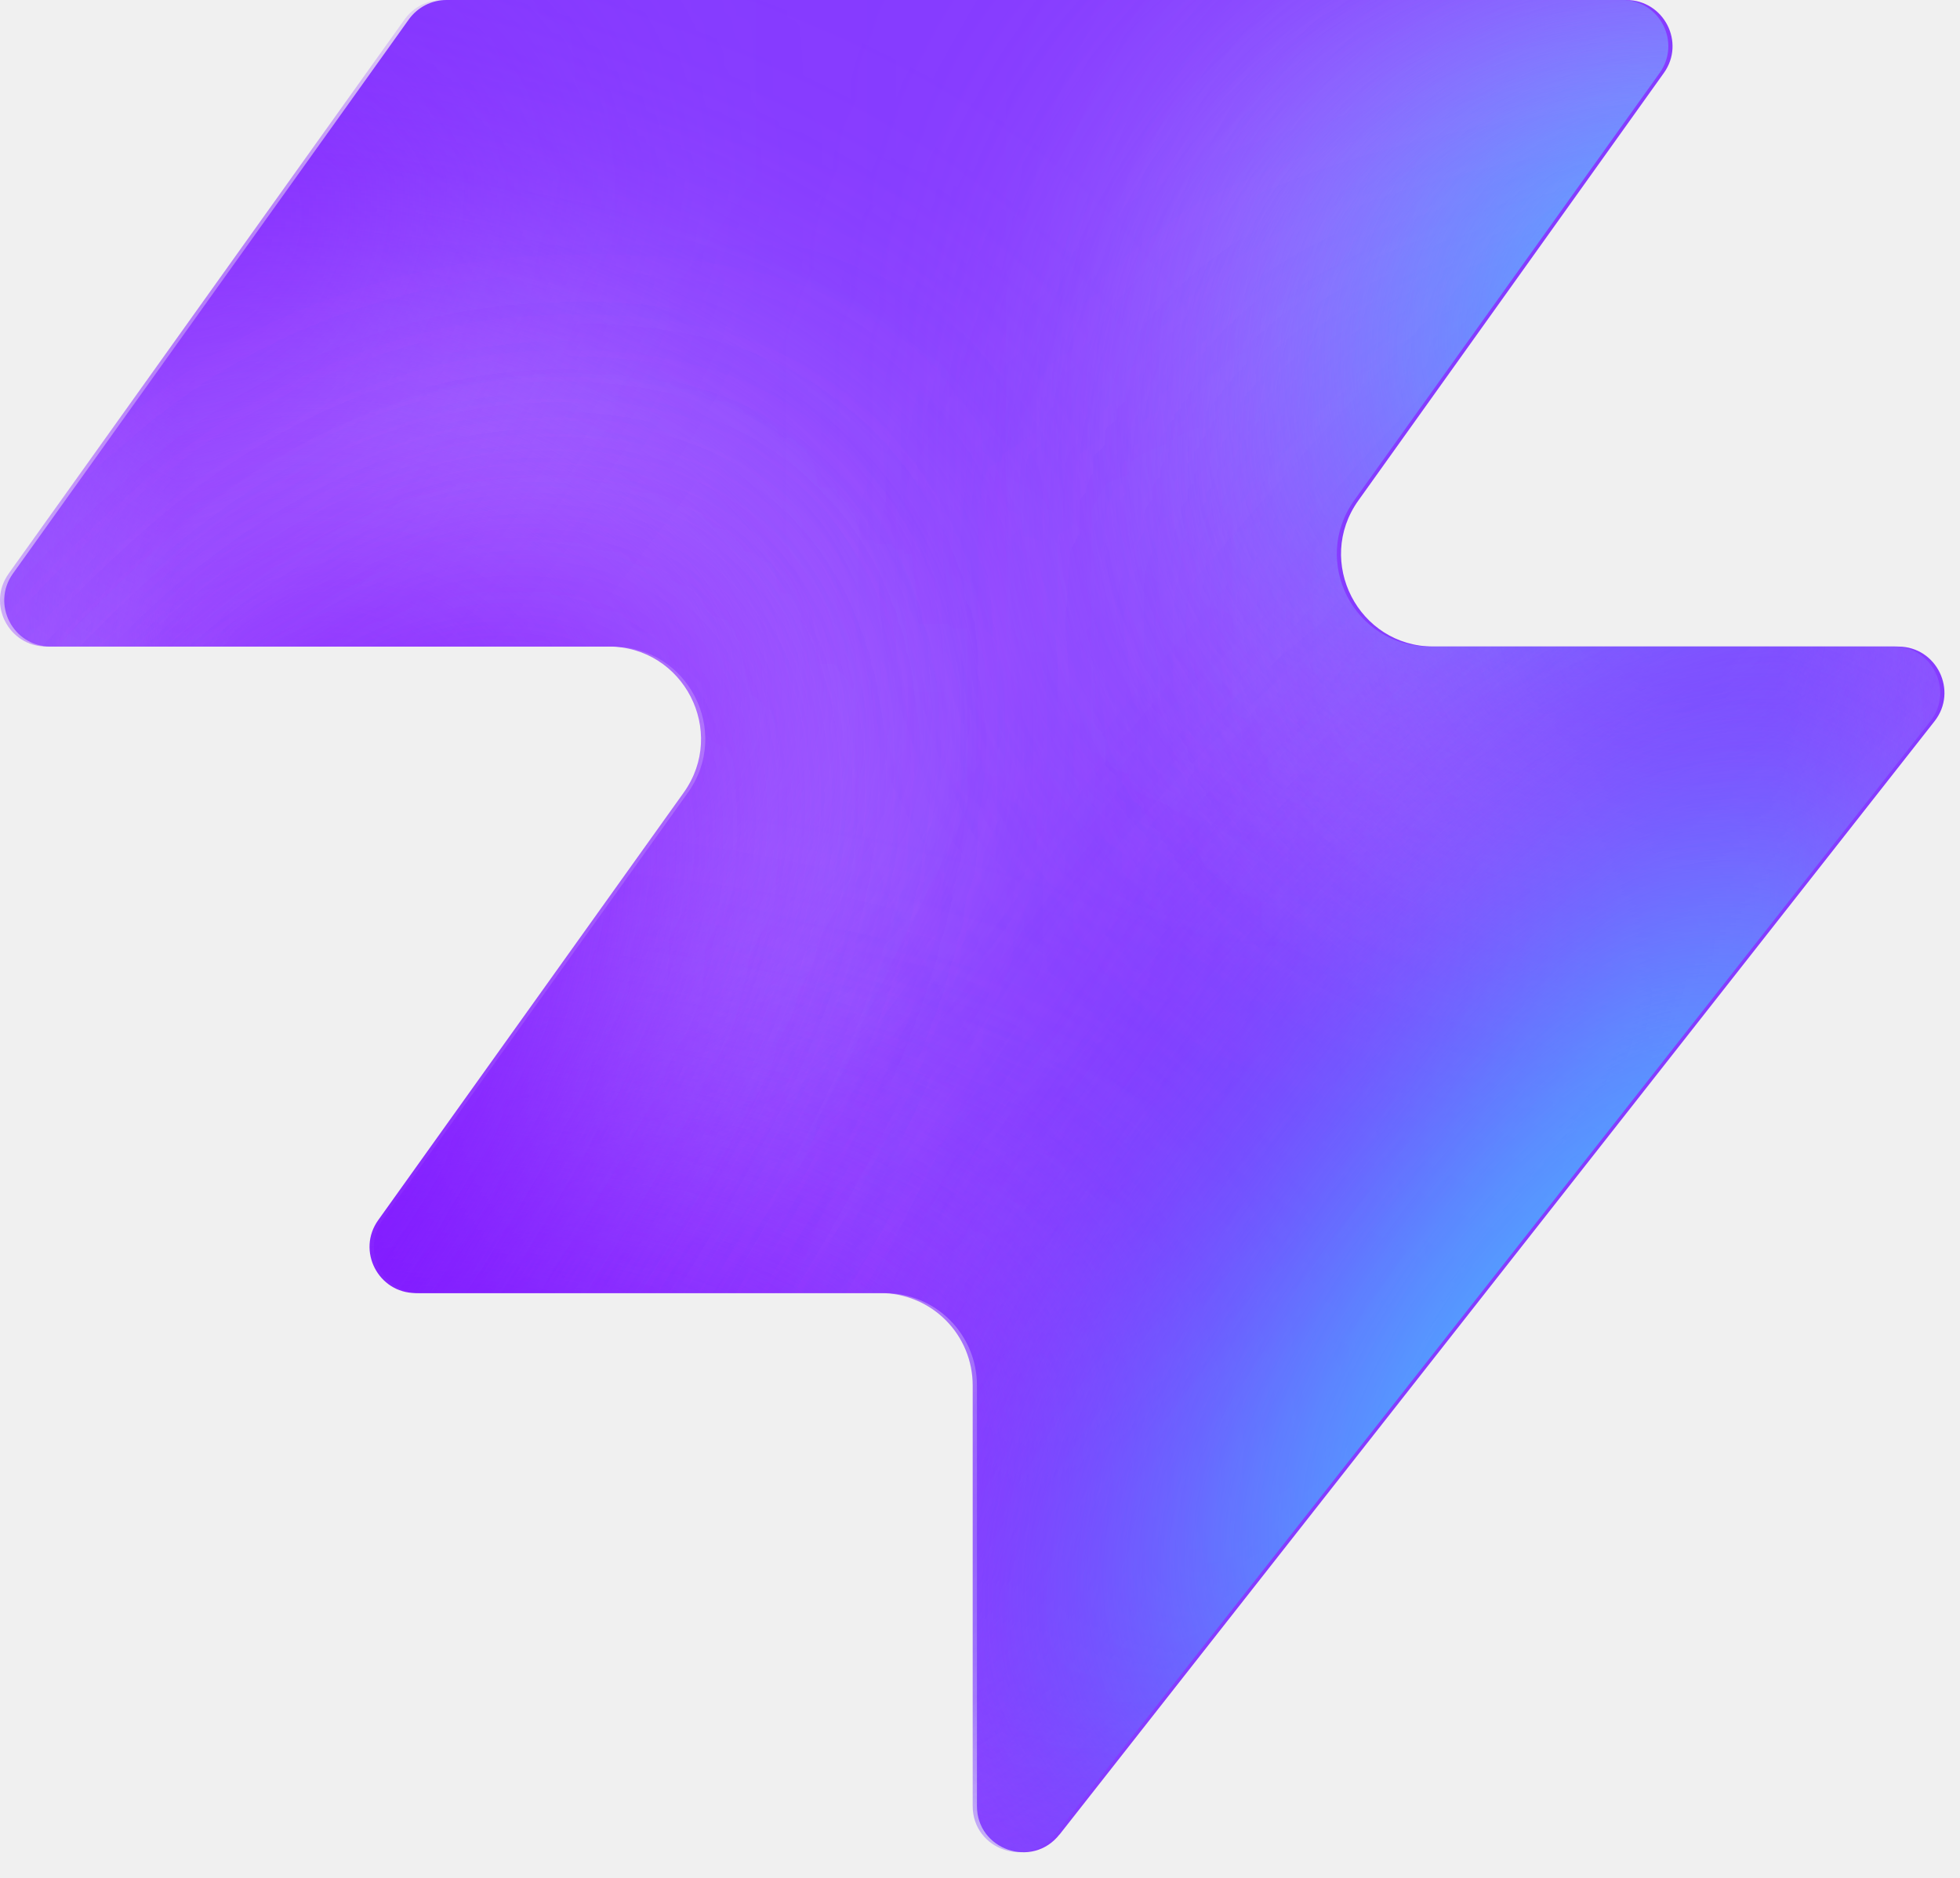
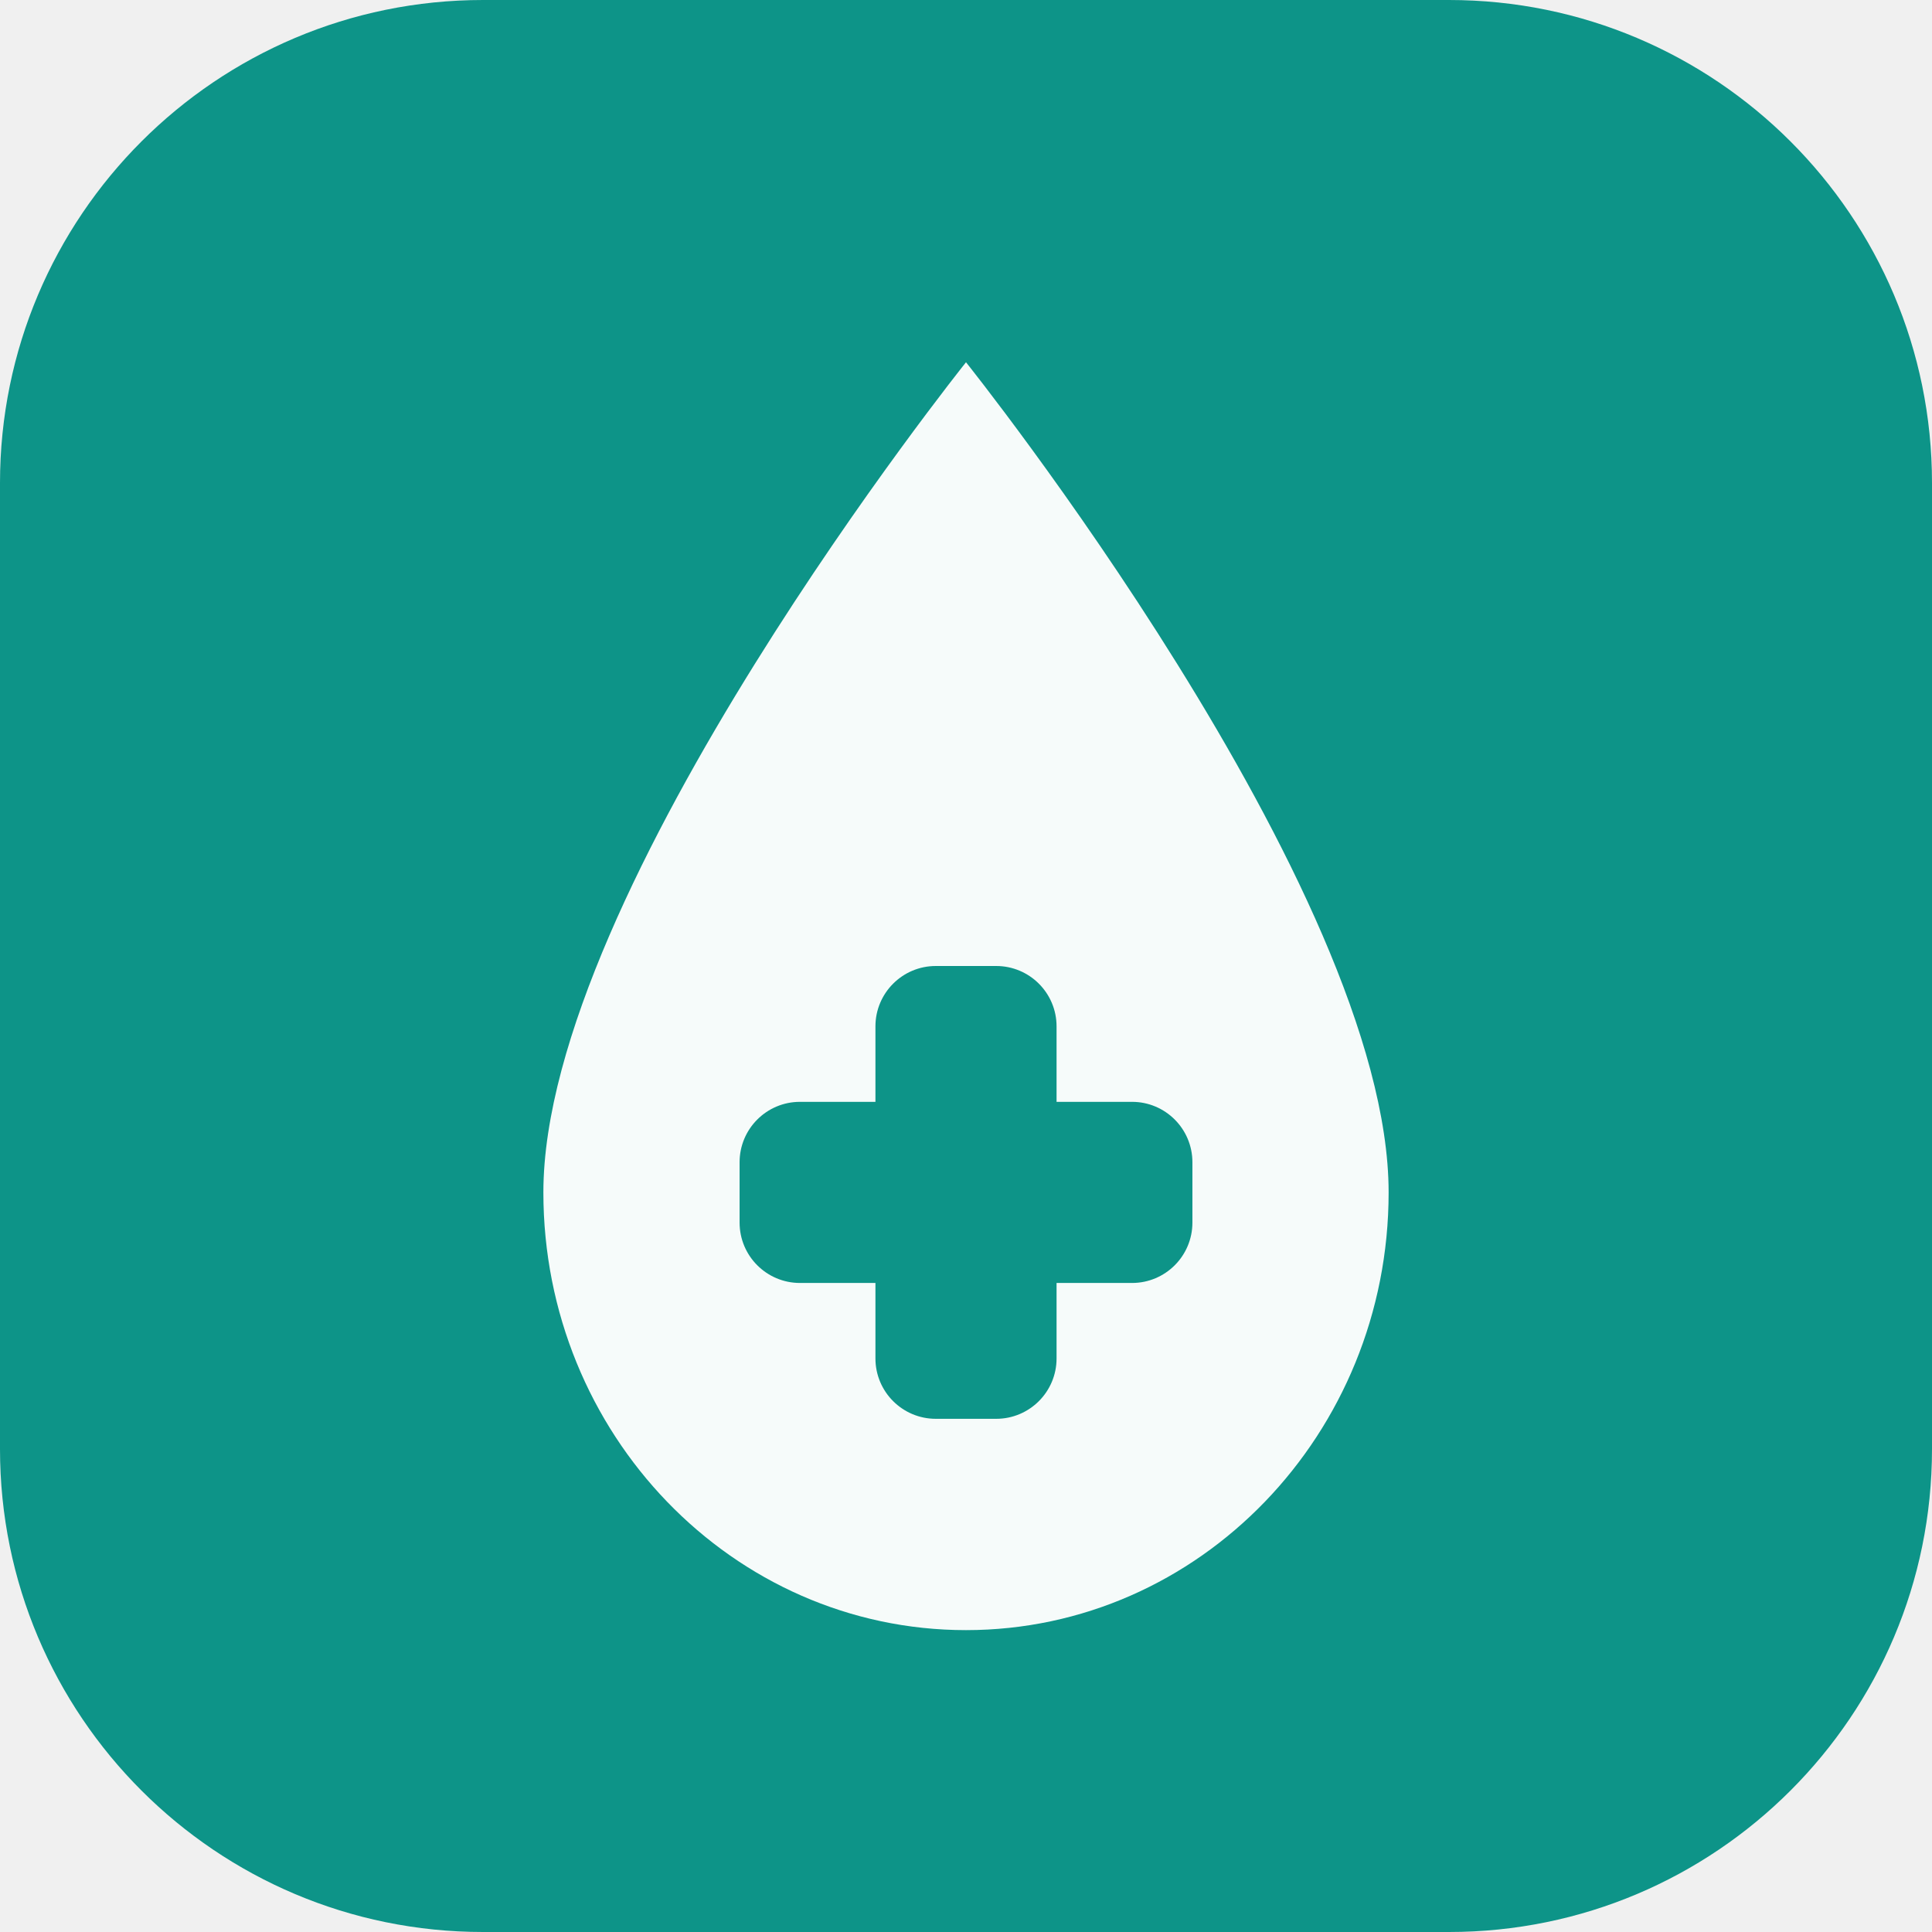
- <svg xmlns="http://www.w3.org/2000/svg" width="48" height="46" fill="none" viewBox="0 0 48 46">
-   <path fill="#863bff" d="M25.946 44.938c-.664.845-2.021.375-2.021-.698V33.937a2.26 2.26 0 0 0-2.262-2.262H10.287c-.92 0-1.456-1.04-.92-1.788l7.48-10.471c1.07-1.497 0-3.578-1.842-3.578H1.237c-.92 0-1.456-1.04-.92-1.788L10.013.474c.214-.297.556-.474.92-.474h28.894c.92 0 1.456 1.04.92 1.788l-7.48 10.471c-1.07 1.498 0 3.579 1.842 3.579h11.377c.943 0 1.473 1.088.89 1.83L25.947 44.94z" style="fill:#863bff;fill:color(display-p3 .525 .23 1);fill-opacity:1" />
-   <mask id="a" width="48" height="46" x="0" y="0" maskUnits="userSpaceOnUse" style="mask-type:alpha">
-     <path fill="#000" d="M25.842 44.938c-.664.844-2.021.375-2.021-.698V33.937a2.26 2.26 0 0 0-2.262-2.262H10.183c-.92 0-1.456-1.04-.92-1.788l7.48-10.471c1.07-1.498 0-3.579-1.842-3.579H1.133c-.92 0-1.456-1.04-.92-1.787L9.91.473c.214-.297.556-.474.92-.474h28.894c.92 0 1.456 1.04.92 1.788l-7.48 10.471c-1.07 1.498 0 3.578 1.842 3.578h11.377c.943 0 1.473 1.088.89 1.832L25.843 44.94z" style="fill:#000;fill-opacity:1" />
-   </mask>
-   <g mask="url(#a)">
-     <g filter="url(#b)">
-       <ellipse cx="5.508" cy="14.704" fill="#ede6ff" rx="5.508" ry="14.704" style="fill:#ede6ff;fill:color(display-p3 .927 .903 1);fill-opacity:1" transform="matrix(.00324 1 1 -.00324 -4.47 31.516)" />
-     </g>
-     <g filter="url(#c)">
-       <ellipse cx="10.399" cy="29.851" fill="#ede6ff" rx="10.399" ry="29.851" style="fill:#ede6ff;fill:color(display-p3 .927 .903 1);fill-opacity:1" transform="matrix(.00324 1 1 -.00324 -39.328 7.883)" />
-     </g>
-     <g filter="url(#d)">
-       <ellipse cx="5.508" cy="30.487" fill="#7e14ff" rx="5.508" ry="30.487" style="fill:#7e14ff;fill:color(display-p3 .492 .077 1);fill-opacity:1" transform="rotate(89.814 -25.913 -14.639)scale(1 -1)" />
-     </g>
-     <g filter="url(#e)">
-       <ellipse cx="5.508" cy="30.599" fill="#7e14ff" rx="5.508" ry="30.599" style="fill:#7e14ff;fill:color(display-p3 .492 .077 1);fill-opacity:1" transform="rotate(89.814 -32.644 -3.334)scale(1 -1)" />
-     </g>
-     <g filter="url(#f)">
-       <ellipse cx="5.508" cy="30.599" fill="#7e14ff" rx="5.508" ry="30.599" style="fill:#7e14ff;fill:color(display-p3 .492 .077 1);fill-opacity:1" transform="matrix(.00324 1 1 -.00324 -34.34 30.47)" />
-     </g>
-     <g filter="url(#g)">
-       <ellipse cx="14.072" cy="22.078" fill="#ede6ff" rx="14.072" ry="22.078" style="fill:#ede6ff;fill:color(display-p3 .927 .903 1);fill-opacity:1" transform="rotate(93.35 24.506 48.493)scale(-1 1)" />
-     </g>
-     <g filter="url(#h)">
-       <ellipse cx="3.47" cy="21.501" fill="#7e14ff" rx="3.47" ry="21.501" style="fill:#7e14ff;fill:color(display-p3 .492 .077 1);fill-opacity:1" transform="rotate(89.009 28.708 47.59)scale(-1 1)" />
-     </g>
-     <g filter="url(#i)">
-       <ellipse cx="3.47" cy="21.501" fill="#7e14ff" rx="3.47" ry="21.501" style="fill:#7e14ff;fill:color(display-p3 .492 .077 1);fill-opacity:1" transform="rotate(89.009 28.708 47.59)scale(-1 1)" />
-     </g>
-     <g filter="url(#j)">
-       <ellipse cx=".387" cy="8.972" fill="#7e14ff" rx="4.407" ry="29.108" style="fill:#7e14ff;fill:color(display-p3 .492 .077 1);fill-opacity:1" transform="rotate(39.51 .387 8.972)" />
-     </g>
-     <g filter="url(#k)">
-       <ellipse cx="47.523" cy="-6.092" fill="#7e14ff" rx="4.407" ry="29.108" style="fill:#7e14ff;fill:color(display-p3 .492 .077 1);fill-opacity:1" transform="rotate(37.892 47.523 -6.092)" />
-     </g>
-     <g filter="url(#l)">
-       <ellipse cx="41.412" cy="6.333" fill="#47bfff" rx="5.971" ry="9.665" style="fill:#47bfff;fill:color(display-p3 .28 .748 1);fill-opacity:1" transform="rotate(37.892 41.412 6.333)" />
-     </g>
-     <g filter="url(#m)">
-       <ellipse cx="-1.879" cy="38.332" fill="#7e14ff" rx="4.407" ry="29.108" style="fill:#7e14ff;fill:color(display-p3 .492 .077 1);fill-opacity:1" transform="rotate(37.892 -1.88 38.332)" />
-     </g>
-     <g filter="url(#n)">
-       <ellipse cx="-1.879" cy="38.332" fill="#7e14ff" rx="4.407" ry="29.108" style="fill:#7e14ff;fill:color(display-p3 .492 .077 1);fill-opacity:1" transform="rotate(37.892 -1.88 38.332)" />
-     </g>
-     <g filter="url(#o)">
-       <ellipse cx="35.651" cy="29.907" fill="#7e14ff" rx="4.407" ry="29.108" style="fill:#7e14ff;fill:color(display-p3 .492 .077 1);fill-opacity:1" transform="rotate(37.892 35.651 29.907)" />
-     </g>
-     <g filter="url(#p)">
-       <ellipse cx="38.418" cy="32.4" fill="#47bfff" rx="5.971" ry="15.297" style="fill:#47bfff;fill:color(display-p3 .28 .748 1);fill-opacity:1" transform="rotate(37.892 38.418 32.4)" />
-     </g>
-   </g>
-   <defs>
-     <filter id="b" width="60.045" height="41.654" x="-19.77" y="16.149" color-interpolation-filters="sRGB" filterUnits="userSpaceOnUse">
-       <feFlood flood-opacity="0" result="BackgroundImageFix" />
-       <feBlend in="SourceGraphic" in2="BackgroundImageFix" result="shape" />
-       <feGaussianBlur result="effect1_foregroundBlur_2002_17158" stdDeviation="7.659" />
-     </filter>
-     <filter id="c" width="90.34" height="51.437" x="-54.613" y="-7.533" color-interpolation-filters="sRGB" filterUnits="userSpaceOnUse">
-       <feFlood flood-opacity="0" result="BackgroundImageFix" />
-       <feBlend in="SourceGraphic" in2="BackgroundImageFix" result="shape" />
-       <feGaussianBlur result="effect1_foregroundBlur_2002_17158" stdDeviation="7.659" />
-     </filter>
-     <filter id="d" width="79.355" height="29.4" x="-49.64" y="2.03" color-interpolation-filters="sRGB" filterUnits="userSpaceOnUse">
-       <feFlood flood-opacity="0" result="BackgroundImageFix" />
-       <feBlend in="SourceGraphic" in2="BackgroundImageFix" result="shape" />
-       <feGaussianBlur result="effect1_foregroundBlur_2002_17158" stdDeviation="4.596" />
-     </filter>
-     <filter id="e" width="79.579" height="29.4" x="-45.045" y="20.029" color-interpolation-filters="sRGB" filterUnits="userSpaceOnUse">
-       <feFlood flood-opacity="0" result="BackgroundImageFix" />
-       <feBlend in="SourceGraphic" in2="BackgroundImageFix" result="shape" />
-       <feGaussianBlur result="effect1_foregroundBlur_2002_17158" stdDeviation="4.596" />
-     </filter>
-     <filter id="f" width="79.579" height="29.4" x="-43.513" y="21.178" color-interpolation-filters="sRGB" filterUnits="userSpaceOnUse">
-       <feFlood flood-opacity="0" result="BackgroundImageFix" />
-       <feBlend in="SourceGraphic" in2="BackgroundImageFix" result="shape" />
-       <feGaussianBlur result="effect1_foregroundBlur_2002_17158" stdDeviation="4.596" />
-     </filter>
-     <filter id="g" width="74.749" height="58.852" x="15.756" y="-17.901" color-interpolation-filters="sRGB" filterUnits="userSpaceOnUse">
-       <feFlood flood-opacity="0" result="BackgroundImageFix" />
-       <feBlend in="SourceGraphic" in2="BackgroundImageFix" result="shape" />
-       <feGaussianBlur result="effect1_foregroundBlur_2002_17158" stdDeviation="7.659" />
-     </filter>
-     <filter id="h" width="61.377" height="25.362" x="23.548" y="2.284" color-interpolation-filters="sRGB" filterUnits="userSpaceOnUse">
-       <feFlood flood-opacity="0" result="BackgroundImageFix" />
-       <feBlend in="SourceGraphic" in2="BackgroundImageFix" result="shape" />
-       <feGaussianBlur result="effect1_foregroundBlur_2002_17158" stdDeviation="4.596" />
-     </filter>
-     <filter id="i" width="61.377" height="25.362" x="23.548" y="2.284" color-interpolation-filters="sRGB" filterUnits="userSpaceOnUse">
-       <feFlood flood-opacity="0" result="BackgroundImageFix" />
-       <feBlend in="SourceGraphic" in2="BackgroundImageFix" result="shape" />
-       <feGaussianBlur result="effect1_foregroundBlur_2002_17158" stdDeviation="4.596" />
-     </filter>
-     <filter id="j" width="56.045" height="63.649" x="-27.636" y="-22.853" color-interpolation-filters="sRGB" filterUnits="userSpaceOnUse">
-       <feFlood flood-opacity="0" result="BackgroundImageFix" />
-       <feBlend in="SourceGraphic" in2="BackgroundImageFix" result="shape" />
-       <feGaussianBlur result="effect1_foregroundBlur_2002_17158" stdDeviation="4.596" />
-     </filter>
-     <filter id="k" width="54.814" height="64.646" x="20.116" y="-38.415" color-interpolation-filters="sRGB" filterUnits="userSpaceOnUse">
-       <feFlood flood-opacity="0" result="BackgroundImageFix" />
-       <feBlend in="SourceGraphic" in2="BackgroundImageFix" result="shape" />
-       <feGaussianBlur result="effect1_foregroundBlur_2002_17158" stdDeviation="4.596" />
-     </filter>
-     <filter id="l" width="33.541" height="35.313" x="24.641" y="-11.323" color-interpolation-filters="sRGB" filterUnits="userSpaceOnUse">
-       <feFlood flood-opacity="0" result="BackgroundImageFix" />
-       <feBlend in="SourceGraphic" in2="BackgroundImageFix" result="shape" />
-       <feGaussianBlur result="effect1_foregroundBlur_2002_17158" stdDeviation="4.596" />
-     </filter>
-     <filter id="m" width="54.814" height="64.646" x="-29.286" y="6.009" color-interpolation-filters="sRGB" filterUnits="userSpaceOnUse">
-       <feFlood flood-opacity="0" result="BackgroundImageFix" />
-       <feBlend in="SourceGraphic" in2="BackgroundImageFix" result="shape" />
-       <feGaussianBlur result="effect1_foregroundBlur_2002_17158" stdDeviation="4.596" />
-     </filter>
-     <filter id="n" width="54.814" height="64.646" x="-29.286" y="6.009" color-interpolation-filters="sRGB" filterUnits="userSpaceOnUse">
-       <feFlood flood-opacity="0" result="BackgroundImageFix" />
-       <feBlend in="SourceGraphic" in2="BackgroundImageFix" result="shape" />
-       <feGaussianBlur result="effect1_foregroundBlur_2002_17158" stdDeviation="4.596" />
-     </filter>
-     <filter id="o" width="54.814" height="64.646" x="8.244" y="-2.416" color-interpolation-filters="sRGB" filterUnits="userSpaceOnUse">
-       <feFlood flood-opacity="0" result="BackgroundImageFix" />
-       <feBlend in="SourceGraphic" in2="BackgroundImageFix" result="shape" />
-       <feGaussianBlur result="effect1_foregroundBlur_2002_17158" stdDeviation="4.596" />
-     </filter>
-     <filter id="p" width="39.409" height="43.623" x="18.713" y="10.588" color-interpolation-filters="sRGB" filterUnits="userSpaceOnUse">
-       <feFlood flood-opacity="0" result="BackgroundImageFix" />
-       <feBlend in="SourceGraphic" in2="BackgroundImageFix" result="shape" />
-       <feGaussianBlur result="effect1_foregroundBlur_2002_17158" stdDeviation="4.596" />
-     </filter>
-   </defs>
+ <svg xmlns="http://www.w3.org/2000/svg" viewBox="0 0 64 64" fill="none">
+   <rect width="64" height="64" rx="16" fill="#0d9488" />
+   <path d="M32 12C32 12 18 29.5 18 39.5C18 47.5 24.27 54 32 54C39.73 54 46 47.5 46 39.5C46 29.5 32 12 32 12Z" fill="#ffffff" fill-opacity="0.96" />
+   <rect x="29" y="32" width="6" height="15" rx="2" fill="#0d9488" />
+   <rect x="24.5" y="36.5" width="15" height="6" rx="2" fill="#0d9488" />
</svg>
